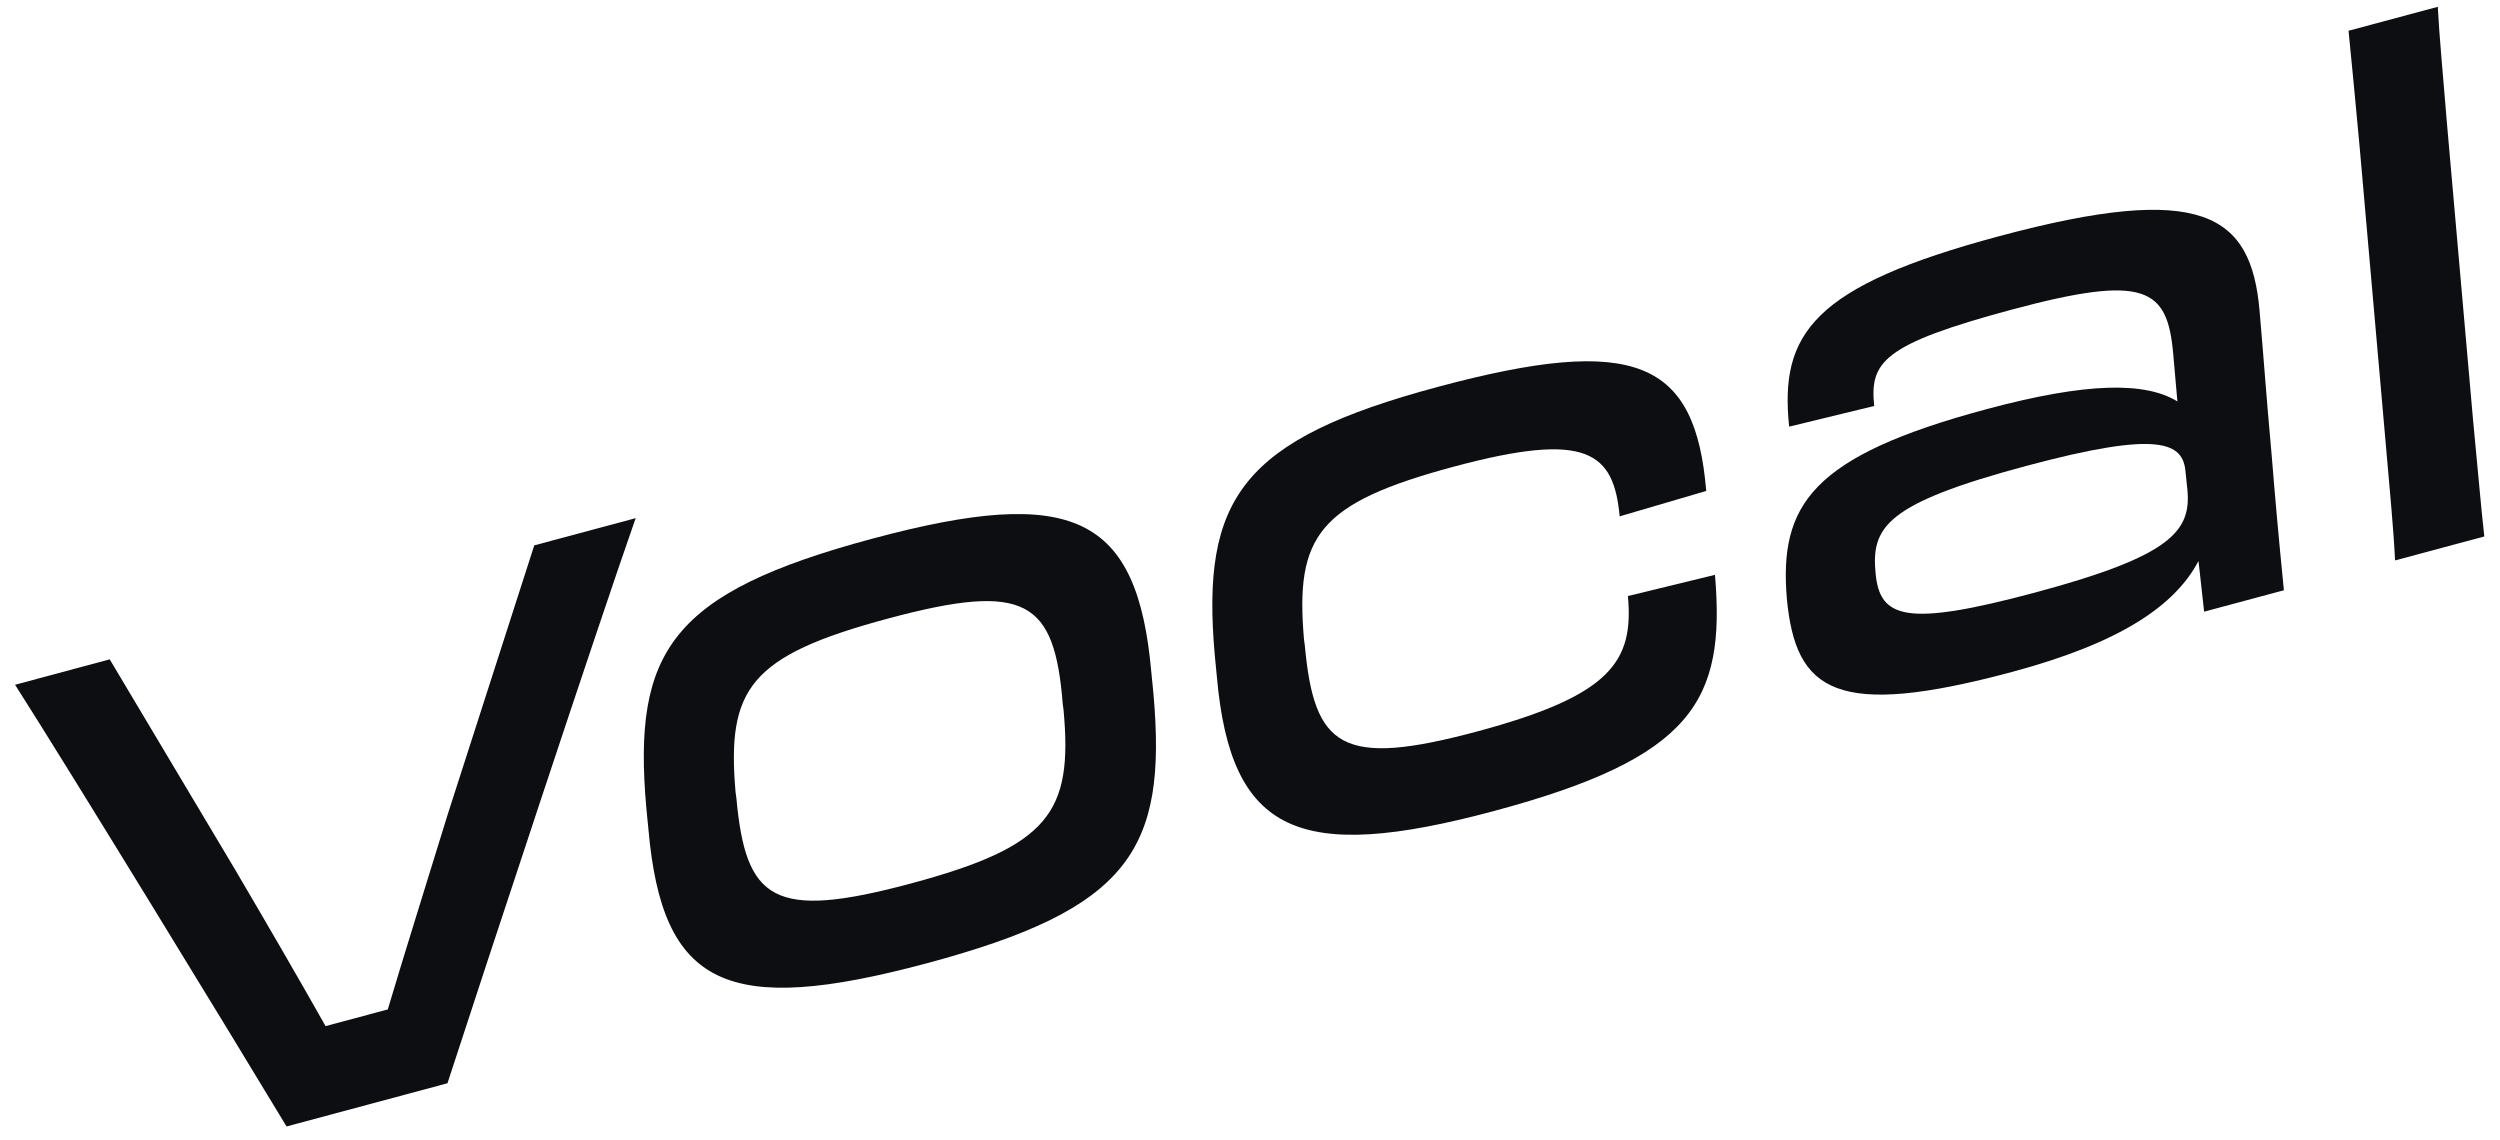
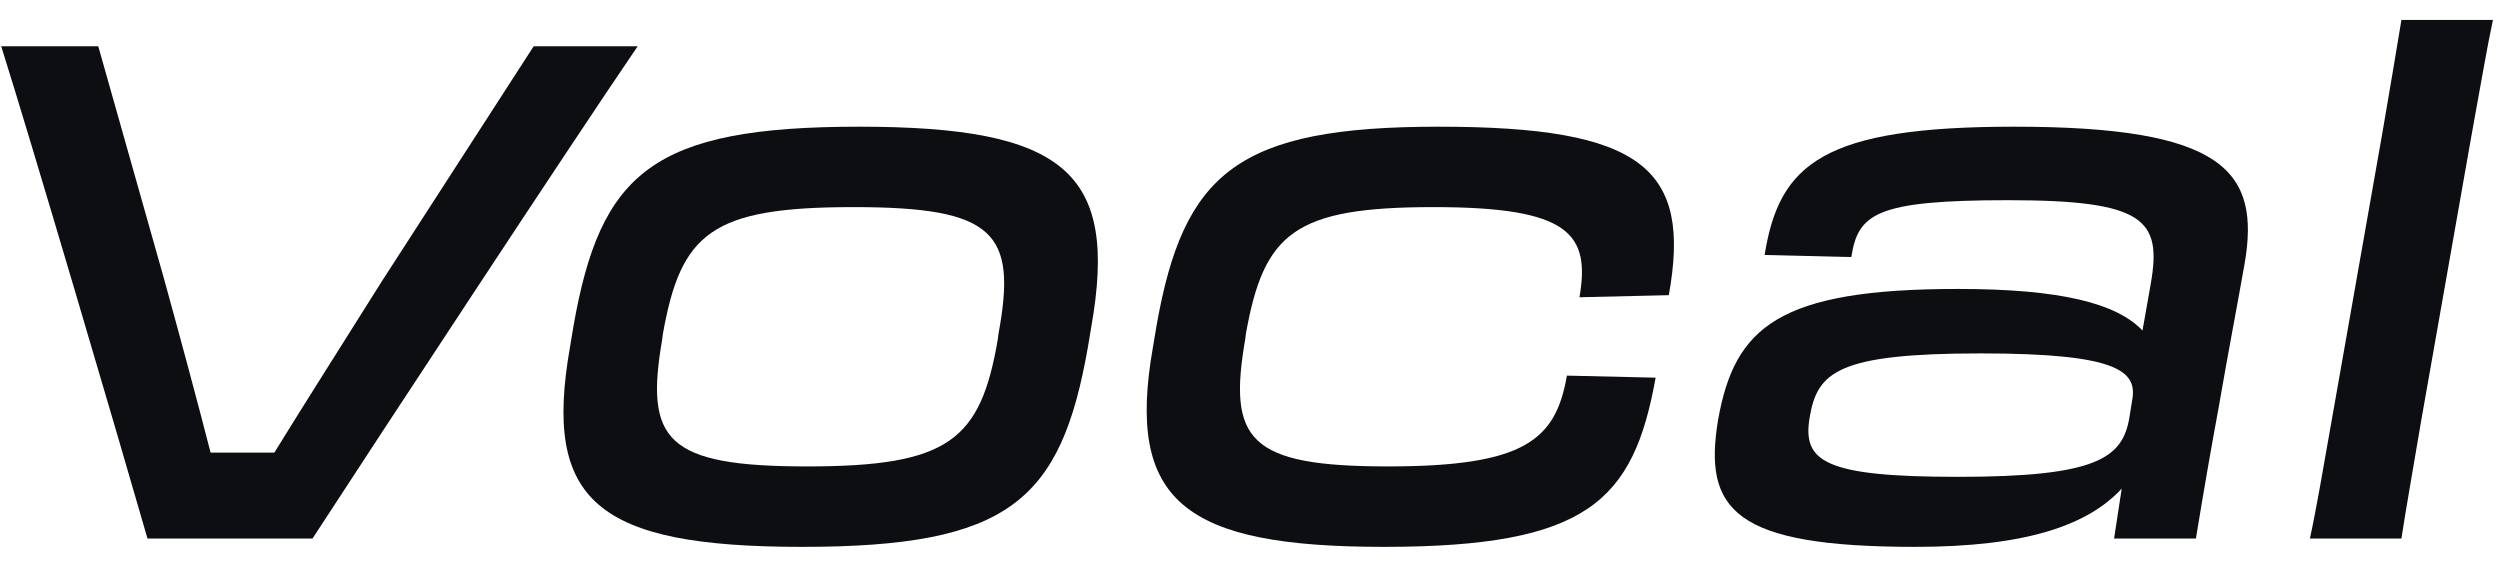
- <svg xmlns="http://www.w3.org/2000/svg" width="125" height="57" viewBox="0 0 125 57" fill="none">
-   <path d="M22.373 54.163C24.26 48.366 29.874 31.348 31.784 25.907L26.713 27.268L22.387 40.715C21.342 44.112 20.247 47.595 19.389 50.471L16.279 51.306C14.965 48.977 13.346 46.186 11.745 43.463L5.485 32.967L0.753 34.238C3.44 38.445 11.583 51.769 14.328 56.323L22.373 54.163Z" fill="#0D0E11" />
-   <path d="M46.358 48.159C56.431 45.455 58.368 42.543 57.672 34.685L57.568 33.626C56.872 25.767 53.67 24.235 43.631 26.93C33.557 29.635 31.621 32.546 32.317 40.404L32.421 41.464C33.117 49.322 36.319 50.854 46.358 48.159ZM45.542 44.175C38.646 46.026 37.287 45.014 36.817 39.885L36.778 39.606C36.332 34.434 37.483 32.785 44.413 30.924C51.309 29.073 52.726 30.033 53.139 35.214L53.177 35.493C53.648 40.621 52.472 42.314 45.542 44.175Z" fill="#0D0E11" />
-   <path d="M74.713 40.547C84.651 37.879 86.283 35.049 85.749 28.742L81.395 29.802C81.699 33.091 80.522 34.784 73.863 36.572C67.069 38.395 65.71 37.383 65.239 32.255L65.2 31.976C64.754 26.804 65.906 25.154 72.7 23.33C79.359 21.543 80.694 22.598 80.987 25.853L80.978 25.819L85.312 24.547C84.767 18.061 81.822 16.678 71.884 19.346C62.081 21.977 60.044 24.916 60.74 32.774L60.843 33.834C61.539 41.692 64.944 43.17 74.713 40.547Z" fill="#0D0E11" />
-   <path d="M100.613 33.594C106.022 32.142 108.749 30.286 109.925 28.05L110.206 30.584L114.195 29.513C113.917 26.725 113.759 24.919 113.586 22.791C113.292 19.536 113.22 18.323 112.977 15.526C112.554 10.71 110.123 9.08 99.948 11.812C90.652 14.307 88.97 16.679 89.458 21.332L93.71 20.299C93.486 18.113 94.115 17.219 100.606 15.476C107.265 13.689 108.364 14.408 108.658 17.663L108.87 20.071C107.265 19.088 104.37 19.104 99.334 20.456C90.579 22.807 88.948 25.238 89.344 29.951C89.789 34.579 91.791 35.962 100.613 33.594ZM101.793 29.617C95.269 31.369 93.987 30.915 93.778 28.652C93.56 26.355 94.296 25.179 101.293 23.301C108.02 21.495 109.168 22.129 109.279 23.621L109.371 24.502C109.559 26.554 108.553 27.802 101.793 29.617Z" fill="#0D0E11" />
-   <path d="M119.276 22.061C119.499 24.646 119.673 26.375 119.753 28.021L124.215 26.823C124.034 25.205 123.894 23.467 123.646 20.924L122.356 6.267C122.152 3.749 121.966 1.842 121.889 0.34L117.427 1.538C117.581 3.055 117.757 4.929 117.987 7.404L119.276 22.061Z" fill="#0D0E11" />
+ <svg xmlns="http://www.w3.org/2000/svg" width="102" height="23" viewBox="0 0 102 23" fill="none">
+   <path d="M12.75 21.972C15.438 17.842 23.387 5.735 26.018 1.887L21.774 1.887L15.579 11.477C14.052 13.91 12.467 16.399 11.194 18.465H8.592C8.054 16.371 7.376 13.854 6.697 11.392L4.009 1.887L0.049 1.887C1.265 5.735 4.83 17.842 6.018 21.972H12.75Z" fill="#0D0E11" />
+   <path d="M32.731 22.312C41.161 22.312 43.283 20.445 44.386 14.165L44.528 13.316C45.631 7.036 43.453 5.169 35.051 5.169C26.621 5.169 24.499 7.036 23.396 13.316L23.255 14.165C22.151 20.445 24.33 22.312 32.731 22.312ZM32.929 19.03C27.159 19.03 26.31 17.955 27.017 13.854L27.045 13.627C27.781 9.497 29.026 8.45 34.825 8.45C40.596 8.45 41.501 9.497 40.737 13.627L40.709 13.854C40.002 17.955 38.729 19.03 32.929 19.03Z" fill="#0D0E11" />
+   <path d="M56.46 22.312C64.777 22.312 66.644 20.445 67.55 15.409L63.929 15.325C63.476 17.955 62.203 19.03 56.63 19.03C50.944 19.03 50.096 17.955 50.803 13.854L50.831 13.627C51.566 9.497 52.811 8.45 58.497 8.45C64.07 8.45 64.89 9.554 64.438 12.156V12.128L68.087 12.043C69.021 6.866 67.012 5.169 58.695 5.169C50.492 5.169 48.285 7.036 47.182 13.316L47.04 14.165C45.937 20.445 48.285 22.312 56.46 22.312Z" fill="#0D0E11" />
+   <path d="M78.136 22.312C82.662 22.312 85.18 21.435 86.566 19.936L86.254 21.972H89.593C89.96 19.738 90.215 18.295 90.526 16.598C90.979 13.995 91.177 13.033 91.573 10.798C92.252 6.951 90.696 5.169 82.181 5.169C74.402 5.169 72.591 6.668 71.997 10.402L75.533 10.487C75.816 8.733 76.495 8.168 81.926 8.168C87.499 8.168 88.206 8.96 87.754 11.562L87.414 13.486C86.368 12.383 84.105 11.789 79.89 11.789C72.563 11.789 70.781 13.344 70.102 17.107C69.479 20.812 70.752 22.312 78.136 22.312ZM79.89 19.455C74.43 19.455 73.525 18.832 73.836 17.022C74.147 15.183 74.967 14.419 80.823 14.419C86.453 14.419 87.216 15.155 86.99 16.343L86.877 17.05C86.594 18.691 85.547 19.455 79.89 19.455Z" fill="#0D0E11" />
+   <path d="M95.121 17.22C94.753 19.285 94.527 20.671 94.244 21.972L97.978 21.972C98.176 20.671 98.43 19.285 98.77 17.248L100.835 5.537C101.203 3.528 101.457 2.001 101.712 0.812L97.978 0.812C97.78 2.029 97.525 3.528 97.186 5.508L95.121 17.22Z" fill="#0D0E11" />
</svg>
